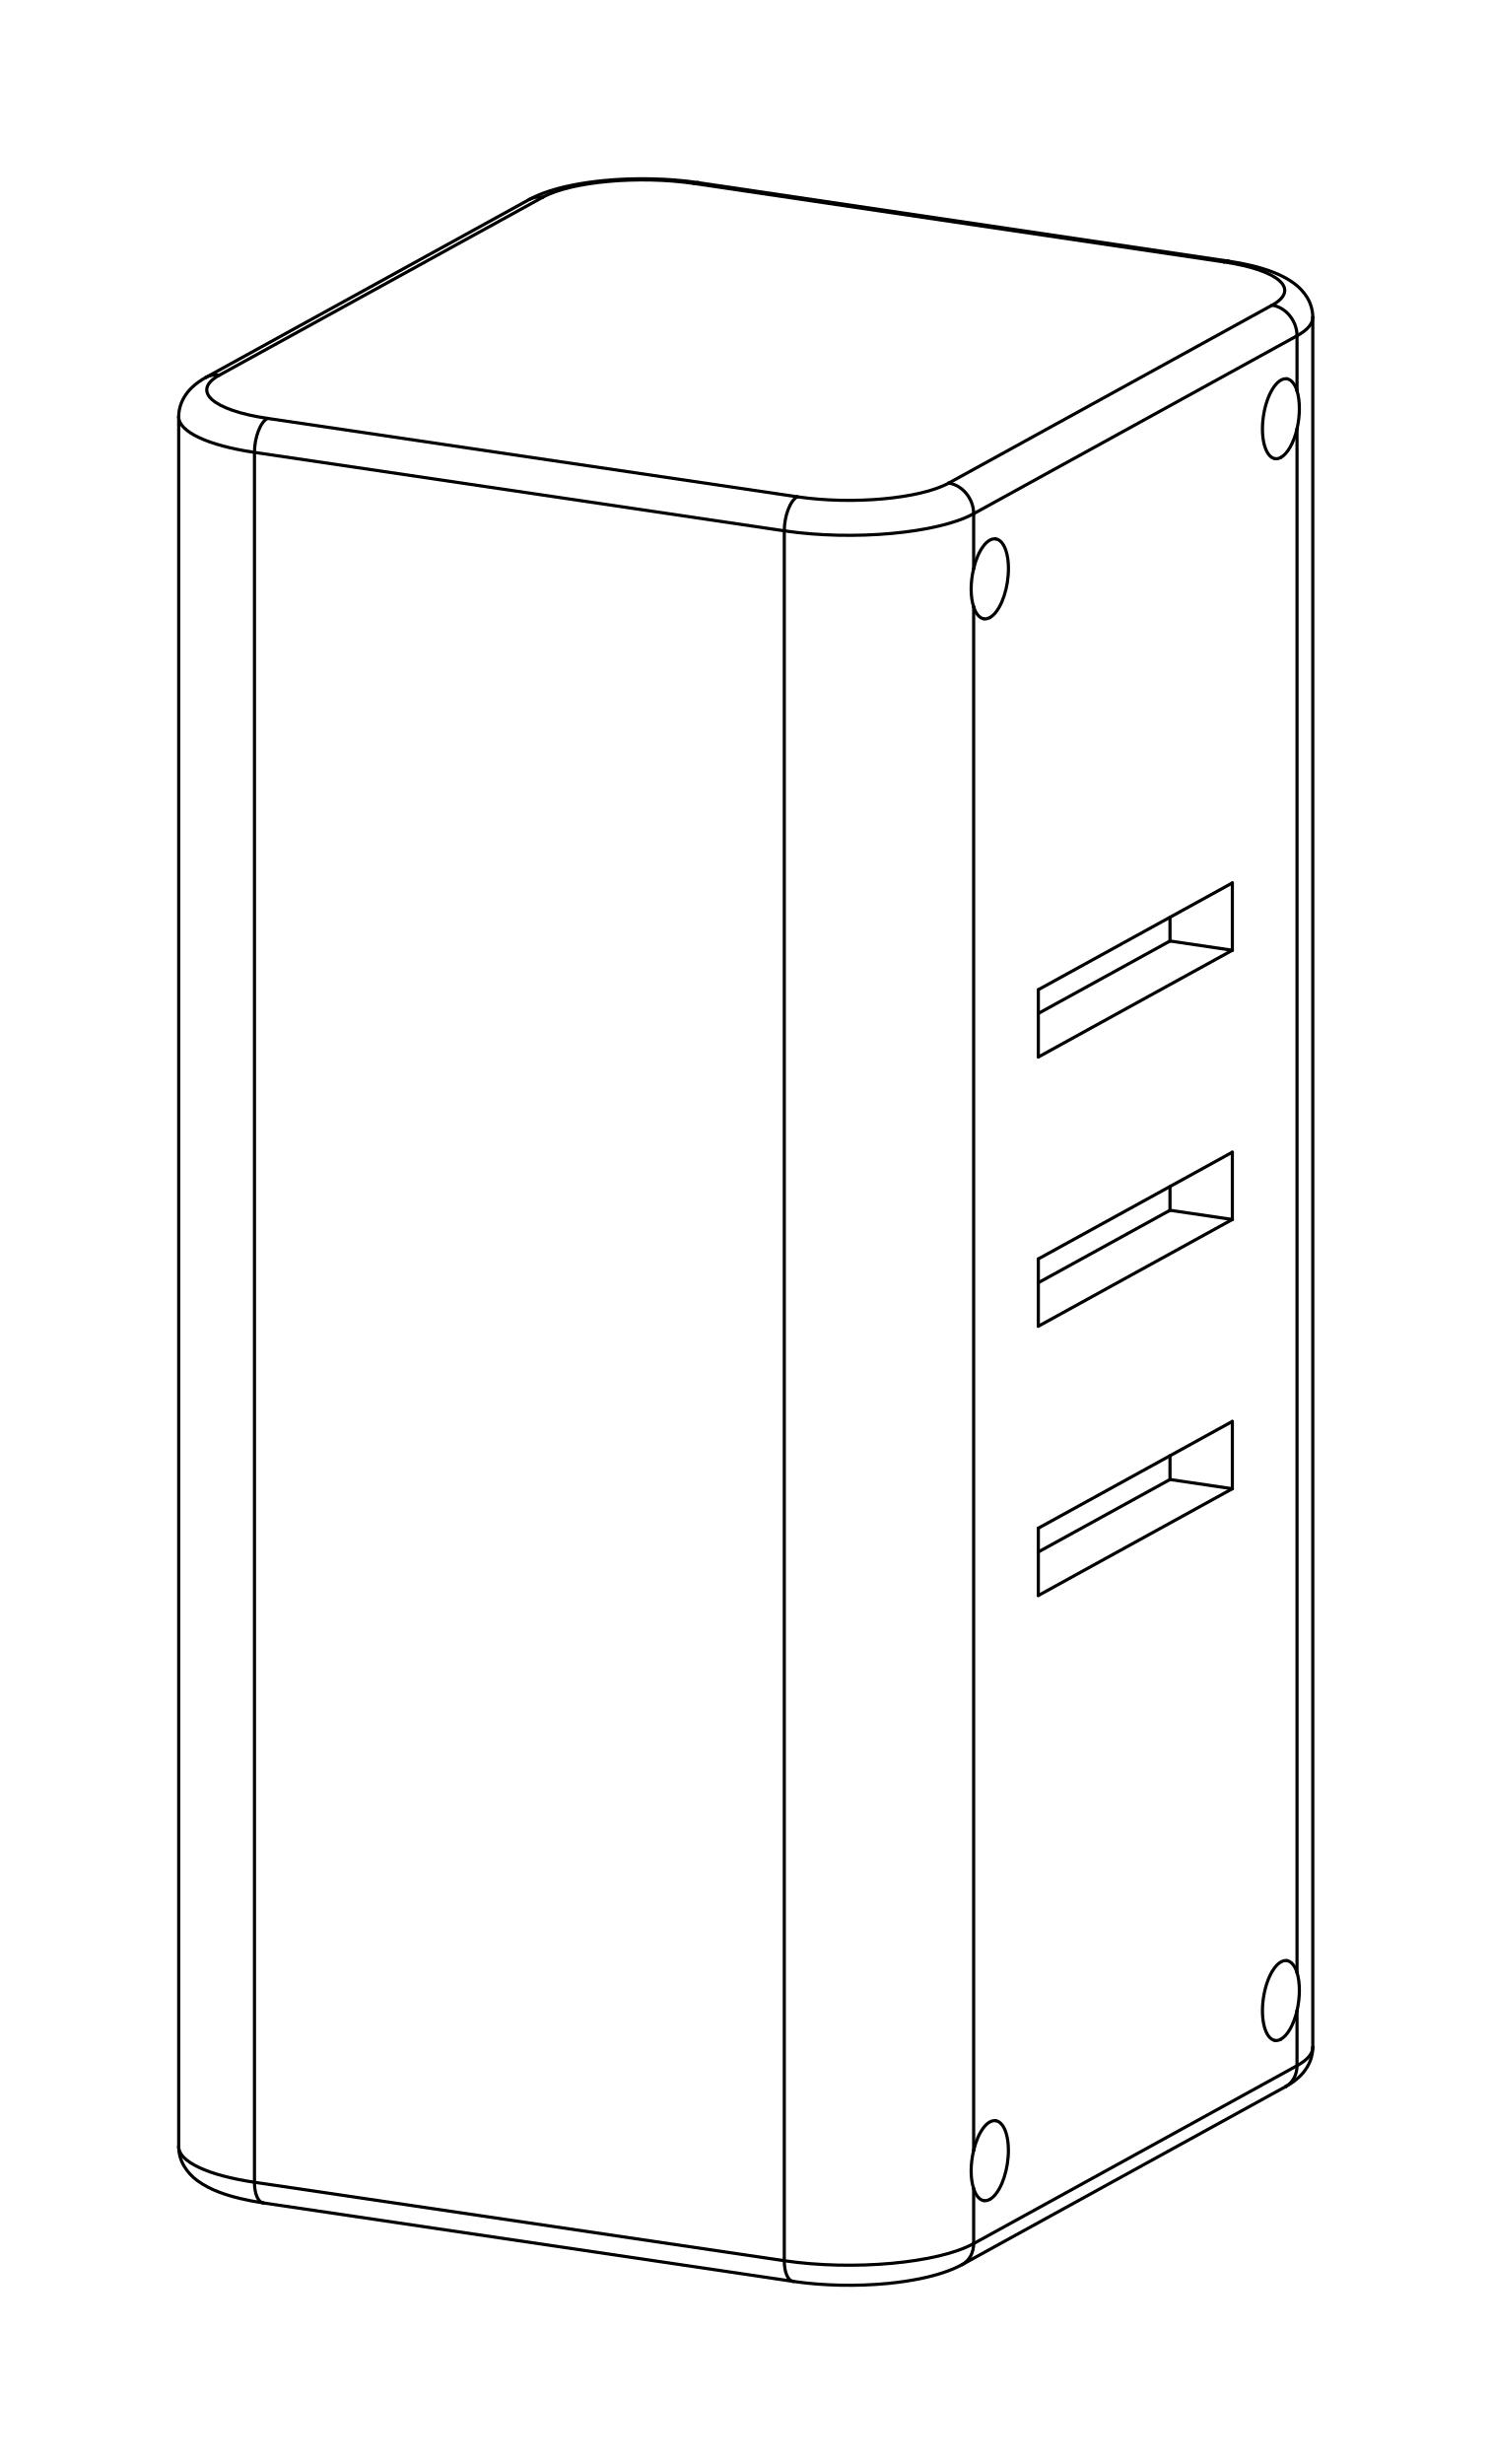
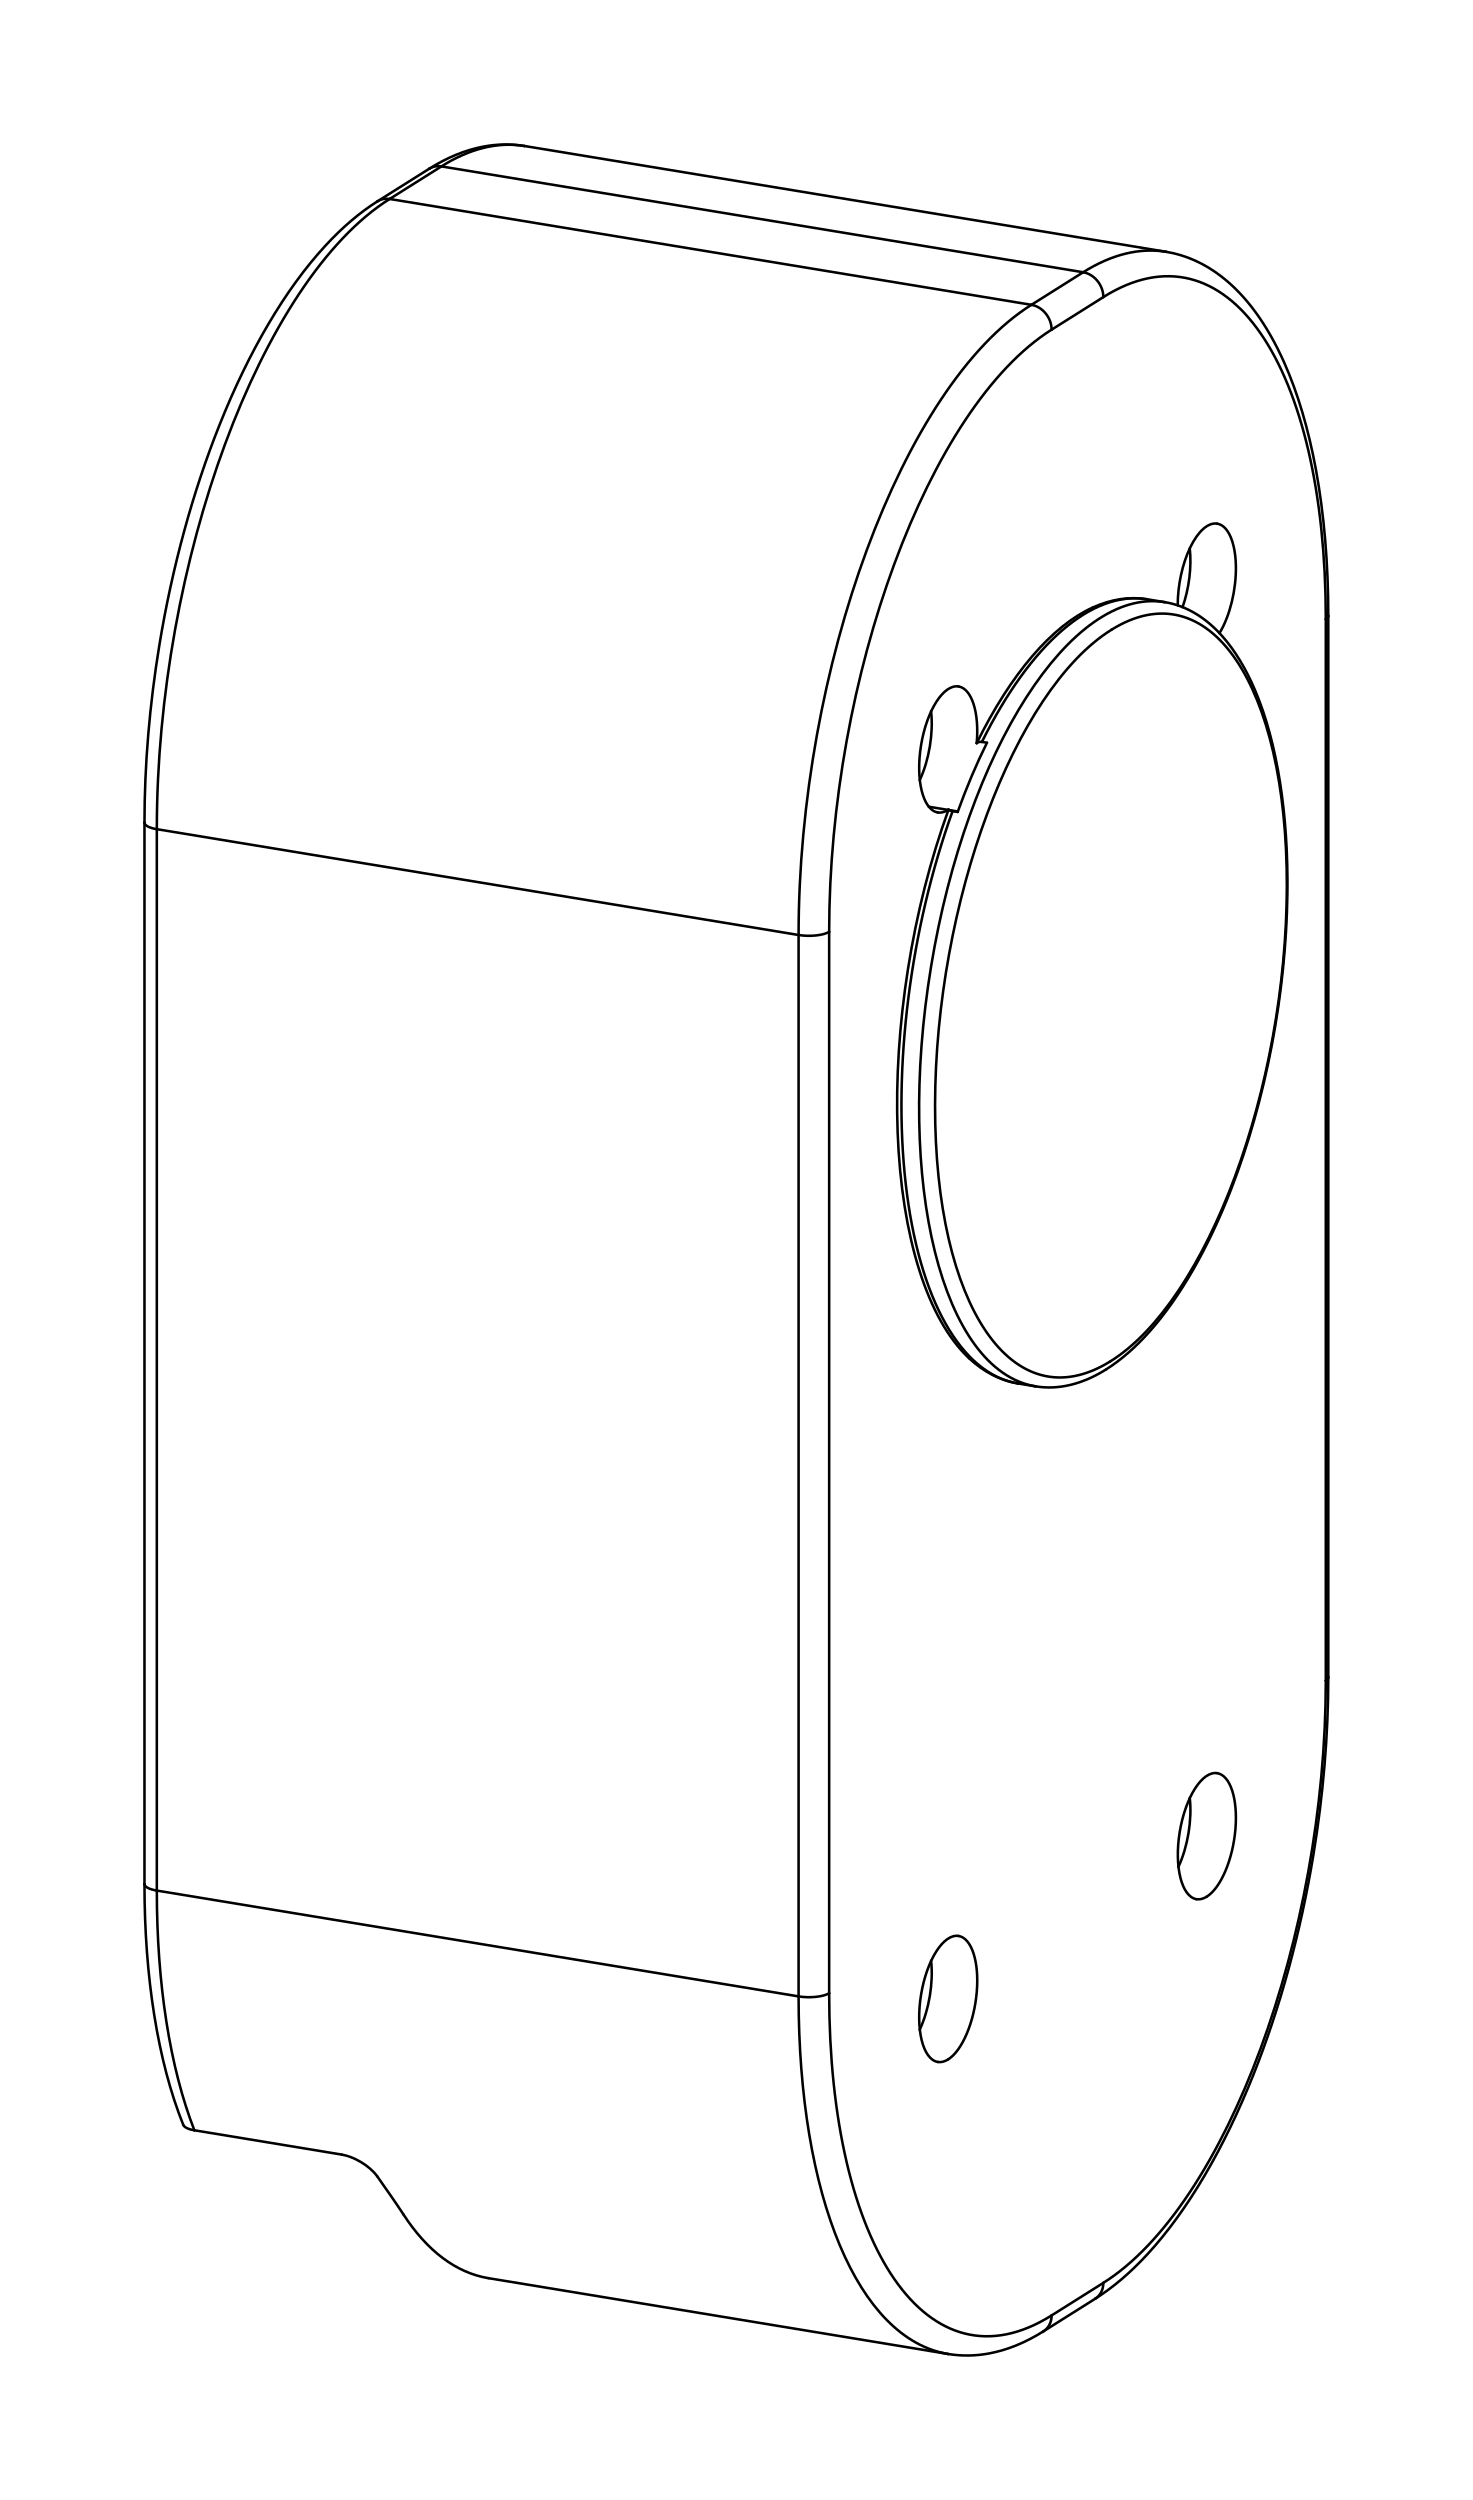
- <svg xmlns="http://www.w3.org/2000/svg" width="42.48mm" height="70.169mm" viewBox="-21.24 -35.085 42.48 70.169" version="1.1">
+ <svg xmlns="http://www.w3.org/2000/svg" width="51.887mm" height="88.077mm" viewBox="-26.522 -44.134 51.887 88.077" version="1.1">
  <g transform="scale(1,-1)" stroke-linecap="round">
    <g fill="none" stroke="rgb(0,0,0)" stroke-width="0.09" id="visible">
-       <path d="M 6.491,-27.243 A 1.15,0.508 -98.42 0,1 6.783,-27.583" />
-       <path d="M 6.783,-27.583 A 1.15,0.508 -98.42 0,1 6.952,-27.547" />
-       <path d="M 6.491,-26.154 C 6.396,-26.545 6.396,-26.953 6.491,-27.243" />
-       <path d="M 6.952,-27.547 A 1.15,0.508 -98.42 0,1 7.12,-25.308" />
-       <path d="M 7.12,-25.308 A 1.15,0.508 -98.42 0,1 6.491,-26.154" />
-       <path d="M 15.701,-21.088 A 1.15,0.508 -98.42 0,1 15.409,-20.748" />
-       <path d="M 15.409,-20.748 A 1.15,0.508 -98.42 0,1 15.072,-23.023" />
-       <path d="M 15.072,-23.023 A 1.15,0.508 -98.42 0,1 15.24,-22.988" />
-       <path d="M 15.701,-22.177 C 15.79,-21.785 15.79,-21.377 15.701,-21.088" />
-       <path d="M 15.24,-22.988 A 1.15,0.508 -98.42 0,1 15.701,-22.177" />
-       <path d="M 6.491,17.803 A 1.15,0.508 -98.42 0,1 6.783,17.463" />
-       <path d="M 6.783,17.463 A 1.15,0.508 -98.42 0,1 6.952,17.498" />
-       <path d="M 6.952,17.498 A 1.15,0.508 -98.42 0,1 7.12,19.738" />
-       <path d="M 7.12,19.738 A 1.15,0.508 -98.42 0,1 6.491,18.892" />
-       <path d="M 15.24,22.058 A 1.15,0.508 -98.42 0,1 15.701,22.869" />
-       <path d="M 15.701,23.958 A 1.15,0.508 -98.42 0,1 15.409,24.298" />
-       <path d="M 15.409,24.298 A 1.15,0.508 -98.42 0,1 15.072,22.023" />
-       <path d="M 15.072,22.023 A 1.15,0.508 -98.42 0,1 15.24,22.058" />
-       <line x1="13.859" y1="-7.311" x2="8.333" y2="-10.351" />
-       <line x1="13.859" y1="-7.311" x2="13.859" y2="-5.394" />
-       <line x1="8.333" y1="-10.351" x2="8.333" y2="-8.434" />
-       <line x1="13.859" y1="-5.394" x2="8.333" y2="-8.434" />
-       <line x1="13.859" y1="0.357" x2="8.333" y2="-2.683" />
-       <line x1="13.859" y1="0.357" x2="13.859" y2="2.273" />
-       <line x1="8.333" y1="-2.683" x2="8.333" y2="-0.766" />
-       <line x1="13.859" y1="2.273" x2="8.333" y2="-0.766" />
-       <line x1="13.859" y1="8.024" x2="8.333" y2="4.984" />
-       <line x1="13.859" y1="8.024" x2="13.859" y2="9.941" />
-       <line x1="13.859" y1="9.941" x2="8.333" y2="6.901" />
-       <line x1="8.333" y1="4.984" x2="8.333" y2="6.901" />
-       <path d="M 6.491,18.892 C 6.396,18.501 6.396,18.093 6.491,17.803" />
-       <path d="M 15.701,22.869 C 15.79,23.261 15.79,23.669 15.701,23.958" />
-       <line x1="12.083" y1="-7.048" x2="13.859" y2="-7.311" />
-       <line x1="12.083" y1="-7.048" x2="8.333" y2="-9.111" />
-       <line x1="12.083" y1="-7.048" x2="12.083" y2="-6.371" />
-       <line x1="12.083" y1="0.619" x2="13.859" y2="0.357" />
-       <line x1="12.083" y1="0.619" x2="8.333" y2="-1.444" />
-       <line x1="12.083" y1="0.619" x2="12.083" y2="1.297" />
-       <line x1="12.083" y1="8.287" x2="13.859" y2="8.024" />
-       <line x1="12.083" y1="8.287" x2="8.333" y2="6.224" />
-       <line x1="12.083" y1="8.287" x2="12.083" y2="8.964" />
-       <path d="M -13.992,22.202 A 4.0,1.141 180.0 0,0 -16.15,23.215" />
-       <line x1="-13.992" y1="-27.061" x2="-13.992" y2="22.202" />
-       <path d="M -13.992,-27.061 A 4.0,1.141 180.0 0,0 -16.15,-26.048" />
-       <line x1="6.491" y1="-28.807" x2="6.491" y2="-27.243" />
-       <line x1="15.701" y1="-23.741" x2="6.491" y2="-28.807" />
-       <line x1="15.701" y1="-23.741" x2="15.701" y2="-22.177" />
-       <line x1="6.491" y1="-26.154" x2="6.491" y2="17.803" />
-       <line x1="15.701" y1="-21.088" x2="15.701" y2="22.869" />
-       <line x1="6.491" y1="18.892" x2="6.491" y2="20.456" />
-       <line x1="15.701" y1="25.522" x2="6.491" y2="20.456" />
-       <line x1="15.701" y1="23.958" x2="15.701" y2="25.522" />
-       <path d="M 6.491,20.456 A 4.0,1.141 180.0 0,0 1.098,19.968" />
-       <line x1="1.098" y1="-29.295" x2="1.098" y2="19.968" />
-       <path d="M 6.491,-28.807 A 4.0,1.141 180.0 0,0 1.098,-29.295" />
-       <path d="M 16.15,26.048 A 4.0,1.141 180.0 0,0 15.701,25.522" />
-       <path d="M 16.15,-23.215 A 4.0,1.141 180.0 0,0 15.701,-23.741" />
-       <path d="M -13.992,22.202 A 0.8,0.353 81.58 0,0 -13.624,23.171" />
-       <path d="M -13.624,23.171 A 3.2,0.913 180.0 0,0 -14.991,24.402" />
-       <path d="M -15.376,24.337 A 0.8,0.681 -61.185 0,0 -14.991,24.402" />
-       <line x1="1.098" y1="-29.295" x2="-13.992" y2="-27.061" />
-       <line x1="1.098" y1="19.968" x2="-13.992" y2="22.202" />
-       <path d="M -13.992,-27.061 A 0.8,0.353 -98.42 0,1 -13.741,-27.649" />
-       <path d="M -6.167,29.403 A 0.8,0.681 -61.185 0,0 -5.781,29.469" />
-       <path d="M -5.781,29.469 A 3.2,0.913 180.0 0,0 -1.467,29.859" />
-       <path d="M -1.35,29.883 A 0.8,0.353 -98.42 0,1 -1.467,29.859" />
-       <path d="M 15.701,-23.741 A 0.8,0.681 -61.185 0,0 15.376,-24.337" />
-       <path d="M 6.491,-28.807 A 0.8,0.681 -61.185 0,0 6.167,-29.403" />
-       <path d="M 15.701,25.522 A 0.8,0.681 118.815 0,1 14.991,26.394" />
-       <line x1="14.991" y1="26.394" x2="5.781" y2="21.328" />
-       <path d="M 6.491,20.456 A 0.8,0.681 118.815 0,1 5.781,21.328" />
-       <path d="M 5.781,21.328 A 3.2,0.913 180.0 0,0 1.467,20.938" />
-       <path d="M 1.098,19.968 A 0.8,0.353 81.58 0,0 1.467,20.938" />
-       <path d="M 1.098,-29.295 A 0.8,0.353 -98.42 0,1 1.35,-29.883" />
-       <path d="M 13.741,27.649 A 0.8,0.353 -98.42 0,1 13.624,27.625" />
-       <path d="M 13.624,27.625 A 3.2,0.913 180.0 0,0 14.991,26.394" />
-       <line x1="-14.991" y1="24.402" x2="-5.781" y2="29.469" />
-       <line x1="1.467" y1="20.938" x2="-13.624" y2="23.171" />
-       <line x1="-1.467" y1="29.859" x2="13.624" y2="27.625" />
-       <line x1="-16.15" y1="-26.048" x2="-16.15" y2="23.215" />
-       <line x1="16.15" y1="-23.215" x2="16.15" y2="26.048" />
-       <path d="M -16.15,23.215 C -16.151,23.413 -16.093,23.608 -15.993,23.775 C -15.932,23.877 -15.859,23.969 -15.774,24.05 C -15.657,24.161 -15.524,24.257 -15.376,24.337" />
-       <path d="M -13.741,-27.649 C -14.214,-27.579 -14.637,-27.479 -14.991,-27.345 C -15.228,-27.257 -15.437,-27.147 -15.618,-27.015 C -15.771,-26.903 -15.898,-26.765 -15.996,-26.603 C -16.094,-26.437 -16.15,-26.243 -16.15,-26.048" />
-       <path d="M -6.167,29.403 C -5.839,29.582 -5.435,29.711 -4.959,29.808 C -4.676,29.866 -4.374,29.91 -4.053,29.942 C -3.171,30.028 -2.184,30.008 -1.35,29.883" />
-       <line x1="15.376" y1="-24.337" x2="6.167" y2="-29.403" />
-       <path d="M 6.167,-29.403 C 5.839,-29.582 5.435,-29.711 4.959,-29.808 C 4.676,-29.866 4.374,-29.91 4.053,-29.942 C 3.171,-30.028 2.184,-30.008 1.35,-29.883" />
-       <path d="M 13.741,27.649 C 14.214,27.579 14.637,27.479 14.991,27.345 C 15.228,27.257 15.437,27.147 15.618,27.015 C 15.771,26.903 15.898,26.765 15.996,26.603 C 16.094,26.437 16.15,26.243 16.15,26.048" />
-       <path d="M 16.15,-23.215 C 16.151,-23.413 16.093,-23.608 15.993,-23.775 C 15.932,-23.877 15.859,-23.969 15.774,-24.05 C 15.657,-24.161 15.524,-24.257 15.376,-24.337" />
-       <line x1="-15.376" y1="24.337" x2="-6.167" y2="29.403" />
-       <line x1="1.35" y1="-29.883" x2="-13.741" y2="-27.649" />
-       <line x1="-1.35" y1="29.883" x2="13.741" y2="27.649" />
+       <line x1="-14.478" y1="-31.775" x2="-19.674" y2="-30.918" />
+       <path d="M -13.233,-32.539 C -13.365,-32.351 -13.588,-32.165 -13.818,-32.03 C -14.039,-31.9 -14.272,-31.809 -14.478,-31.775" />
+       <path d="M -12.309,-33.882 C -12.571,-33.48 -12.892,-33.024 -13.233,-32.539" />
+       <path d="M -9.315,-36.128 A 18.0,7.764 80.636 0,0 -12.309,-33.882" />
+       <path d="M -19.674,-30.918 C -19.89,-30.883 -20.035,-30.81 -20.065,-30.728" />
+       <path d="M 6.882,-28.421 A 2.25,0.971 -99.364 0,1 7.248,-24.071" />
+       <path d="M 7.248,-24.071 A 2.25,0.971 -99.364 0,1 6.516,-28.511" />
+       <path d="M 6.516,-28.511 A 2.25,0.971 -99.364 0,1 6.882,-28.421" />
+       <path d="M 15.995,-22.686 A 2.25,0.971 -99.364 0,1 16.361,-18.336" />
+       <path d="M 16.361,-18.336 A 2.25,0.971 -99.364 0,1 15.629,-22.776" />
+       <path d="M 15.629,-22.776 A 2.25,0.971 -99.364 0,1 15.995,-22.686" />
+       <path d="M 7.888,17.953 A 2.25,0.971 -99.364 0,1 7.248,19.95" />
+       <path d="M 7.248,19.95 A 2.25,0.971 -99.364 0,1 6.516,15.51" />
+       <path d="M 6.516,15.51 A 2.25,0.971 -99.364 0,1 6.882,15.6" />
+       <path d="M 6.882,15.6 A 2.25,0.971 -99.364 0,1 6.895,15.608" />
+       <path d="M 7.619,-3.718 A 13.946,6.016 80.636 0,0 6.895,15.608" />
+       <path d="M 16.441,21.828 A 2.25,0.971 -99.364 0,1 16.361,25.685" />
+       <path d="M 16.361,25.685 A 2.25,0.971 -99.364 0,1 14.97,22.807" />
+       <path d="M 7.888,17.953 A 13.946,6.016 80.636 0,0 11.981,22.733" />
+       <path d="M 5.88,-27.375 A 2.25,0.971 -99.364 0,1 6.281,-24.943" />
+       <path d="M 14.993,-21.64 A 2.25,0.971 -99.364 0,1 15.394,-19.207" />
+       <line x1="6.917" y1="15.594" x2="7.223" y2="15.544" />
+       <path d="M 6.917,15.594 L 6.895,15.608" />
+       <line x1="6.198" y1="15.713" x2="6.882" y2="15.6" />
+       <path d="M 5.88,16.646 A 2.25,0.971 -99.364 0,1 6.281,19.078" />
+       <path d="M 8.072,17.996 Q 7.977,18.012 7.888,17.953" />
+       <line x1="8.072" y1="17.996" x2="8.25" y2="17.967" />
+       <path d="M 7.039,15.558 A 14.0,6.039 -99.364 0,1 9.339,-4.606" />
+       <path d="M 7.039,15.558 Q 6.964,15.57 6.917,15.594" />
+       <path d="M 15.141,22.744 A 2.25,0.971 -99.364 0,1 15.394,24.814" />
+       <path d="M 13.894,23.021 A 14.0,6.039 -99.364 0,1 8.072,17.996" />
+       <path d="M 8.25,17.967 A 14.0,6.039 -99.364 0,1 7.217,15.528" />
+       <line x1="7.039" y1="15.558" x2="7.217" y2="15.528" />
+       <line x1="-20.997" y1="-22.473" x2="1.613" y2="-26.201" />
+       <line x1="-20.997" y1="14.921" x2="-20.997" y2="-22.473" />
+       <line x1="1.613" y1="11.193" x2="1.613" y2="-26.201" />
+       <line x1="-20.997" y1="14.921" x2="1.613" y2="11.193" />
+       <path d="M -20.997,-22.473 A 18.0,7.764 -99.364 0,1 -19.674,-30.918" />
+       <path d="M 1.613,-26.201 A 18.0,7.764 -99.364 0,1 6.886,-38.8" />
+       <path d="M -20.997,14.921 A 0.8,0.258 180.0 0,0 -21.432,15.151" />
+       <path d="M -20.997,-22.473 A 0.8,0.258 180.0 0,0 -21.432,-22.243" />
+       <path d="M 1.613,11.193 A 0.8,0.258 -2.519754045005941e-15 0,1 2.69,11.305" />
+       <line x1="2.69" y1="11.305" x2="2.69" y2="-26.089" />
+       <path d="M 1.613,-26.201 A 0.8,0.258 0.0 0,1 2.69,-26.089" />
+       <line x1="-12.795" y1="37.124" x2="9.815" y2="33.395" />
+       <path d="M -12.795,37.124 A 18.0,7.764 -99.364 0,1 -20.997,14.921" />
+       <path d="M 9.815,33.395 A 18.0,7.764 -99.364 0,1 1.613,11.193" />
+       <path d="M 2.69,-26.089 A 17.2,7.419 -99.364 0,1 10.527,-37.44" />
+       <path d="M 10.241,-37.999 A 0.8,0.674 122.185 0,1 10.527,-37.44" />
+       <path d="M -12.795,37.124 A 0.8,0.674 122.185 0,1 -13.221,37.043" />
+       <path d="M 9.815,33.395 A 0.8,0.674 -57.815 0,0 10.527,32.52" />
+       <path d="M 10.527,32.52 A 17.2,7.419 -99.364 0,1 2.69,11.305" />
+       <line x1="10.527" y1="-37.44" x2="12.35" y2="-36.293" />
+       <path d="M 12.35,-36.293 A 17.2,7.419 -99.364 0,1 20.187,-15.077" />
+       <line x1="12.35" y1="33.667" x2="10.527" y2="32.52" />
+       <line x1="20.187" y1="-15.077" x2="20.187" y2="22.317" />
+       <path d="M 20.187,22.317 A 17.2,7.419 -99.364 0,1 12.35,33.667" />
+       <line x1="-10.972" y1="38.271" x2="-12.795" y2="37.124" />
+       <line x1="11.638" y1="34.542" x2="9.815" y2="33.395" />
+       <line x1="-10.972" y1="38.271" x2="11.638" y2="34.542" />
+       <path d="M 12.064,-36.852 A 0.8,0.674 122.185 0,1 12.35,-36.293" />
+       <path d="M -10.972,38.271 A 0.8,0.674 122.185 0,1 -11.398,38.19" />
+       <path d="M -8.044,38.99 A 18.0,7.764 -99.364 0,1 -10.972,38.271" />
+       <path d="M 11.638,34.542 A 0.8,0.674 -57.815 0,0 12.35,33.667" />
+       <path d="M 20.275,-14.96 A 0.8,0.258 180.0 0,0 20.187,-15.077" />
+       <path d="M 20.275,22.434 A 0.8,0.258 180.0 0,0 20.187,22.317" />
+       <path d="M 14.566,35.262 A 18.0,7.764 -99.364 0,1 11.638,34.542" />
+       <path d="M 14.518,22.919 A 14.0,6.039 -99.364 0,1 9.962,-4.708" />
+       <path d="M 12.596,-3.828 A 13.6,5.866 -99.364 0,1 12.639,21.949" />
+       <path d="M 12.639,21.949 A 13.6,5.866 -99.364 1,1 12.596,-3.828" />
+       <line x1="6.886" y1="-38.8" x2="-9.315" y2="-36.128" />
+       <line x1="-21.432" y1="15.151" x2="-21.432" y2="-22.243" />
+       <path d="M -21.432,-22.243 C -21.433,-25.517 -20.963,-28.491 -20.065,-30.728" />
+       <path d="M 6.886,-38.8 C 7.364,-38.877 7.847,-38.87 8.335,-38.778 C 8.982,-38.656 9.621,-38.39 10.241,-37.999" />
+       <path d="M -13.221,37.043 C -13.855,36.642 -14.468,36.119 -15.061,35.474 C -16.471,33.947 -17.756,31.754 -18.793,29.151 C -19.73,26.805 -20.459,24.132 -20.907,21.409 C -21.253,19.305 -21.432,17.174 -21.432,15.151" />
+       <line x1="10.241" y1="-37.999" x2="12.064" y2="-36.852" />
+       <line x1="-11.398" y1="38.19" x2="-13.221" y2="37.043" />
+       <path d="M -8.044,38.99 C -8.521,39.068 -9.004,39.061 -9.493,38.969 C -10.139,38.847 -10.778,38.581 -11.398,38.19" />
+       <path d="M 12.064,-36.852 C 12.698,-36.451 13.311,-35.928 13.904,-35.283 C 15.314,-33.756 16.599,-31.563 17.636,-28.961 C 18.573,-26.614 19.302,-23.941 19.749,-21.218 C 20.096,-19.114 20.275,-16.983 20.275,-14.96" />
+       <line x1="20.275" y1="-14.96" x2="20.275" y2="22.434" />
+       <path d="M 20.275,22.434 C 20.275,24.269 20.128,26.014 19.84,27.584 C 19.578,29.01 19.2,30.292 18.712,31.381 C 18.133,32.675 17.4,33.704 16.51,34.392 C 15.922,34.847 15.262,35.148 14.566,35.262" />
+       <path d="M 9.339,-4.606 C 8.715,-4.503 8.13,-4.197 7.619,-3.718" />
+       <path d="M 13.894,23.021 C 13.271,23.125 12.619,23.022 11.981,22.733" />
+       <line x1="14.566" y1="35.262" x2="-8.044" y2="38.99" />
+       <line x1="9.339" y1="-4.606" x2="9.962" y2="-4.708" />
+       <line x1="13.894" y1="23.021" x2="14.518" y2="22.919" />
+       <path d="M 12.453,-4.108 C 12.976,-3.777 13.485,-3.333 13.98,-2.775 C 15.065,-1.555 16.061,0.193 16.859,2.255 C 17.461,3.81 17.948,5.539 18.286,7.314 C 18.624,9.089 18.811,10.909 18.834,12.637 C 18.874,15.442 18.474,17.989 17.693,19.821 C 17.372,20.576 16.987,21.215 16.544,21.716 C 15.963,22.375 15.27,22.796 14.518,22.919" />
+       <path d="M 9.962,-4.708 C 10.775,-4.844 11.633,-4.626 12.453,-4.108" />
    </g>
  </g>
</svg>
